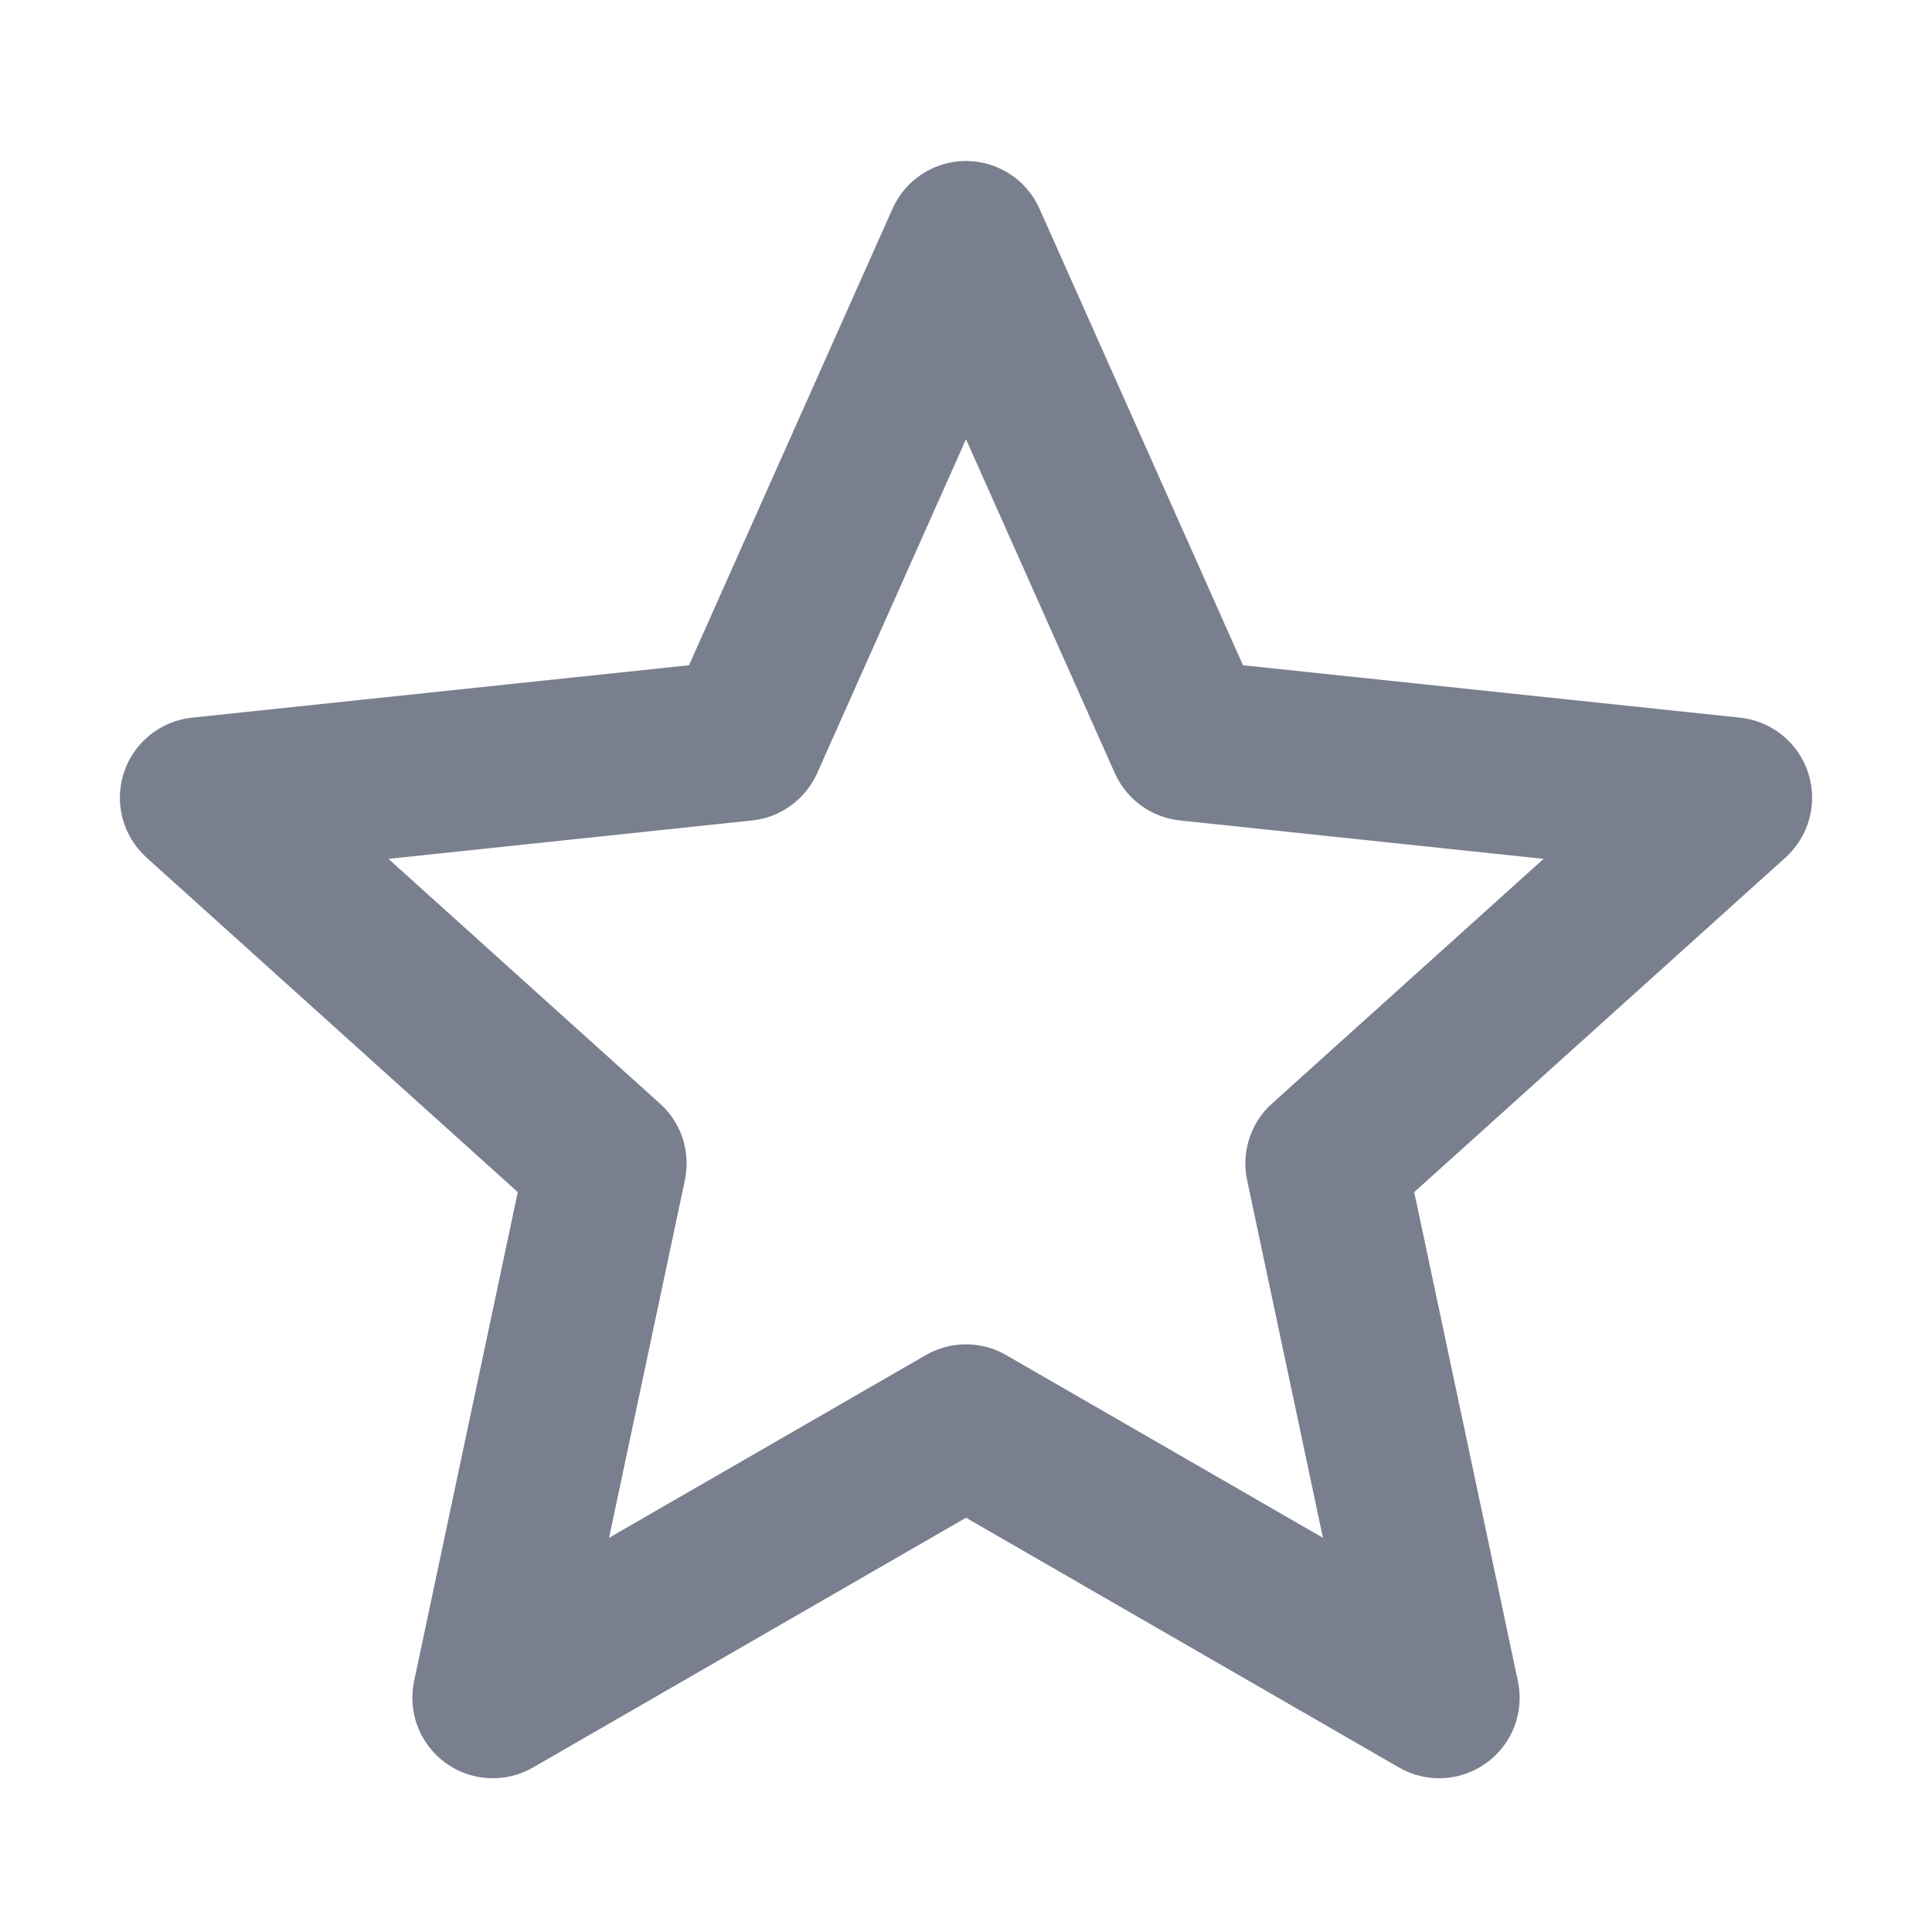
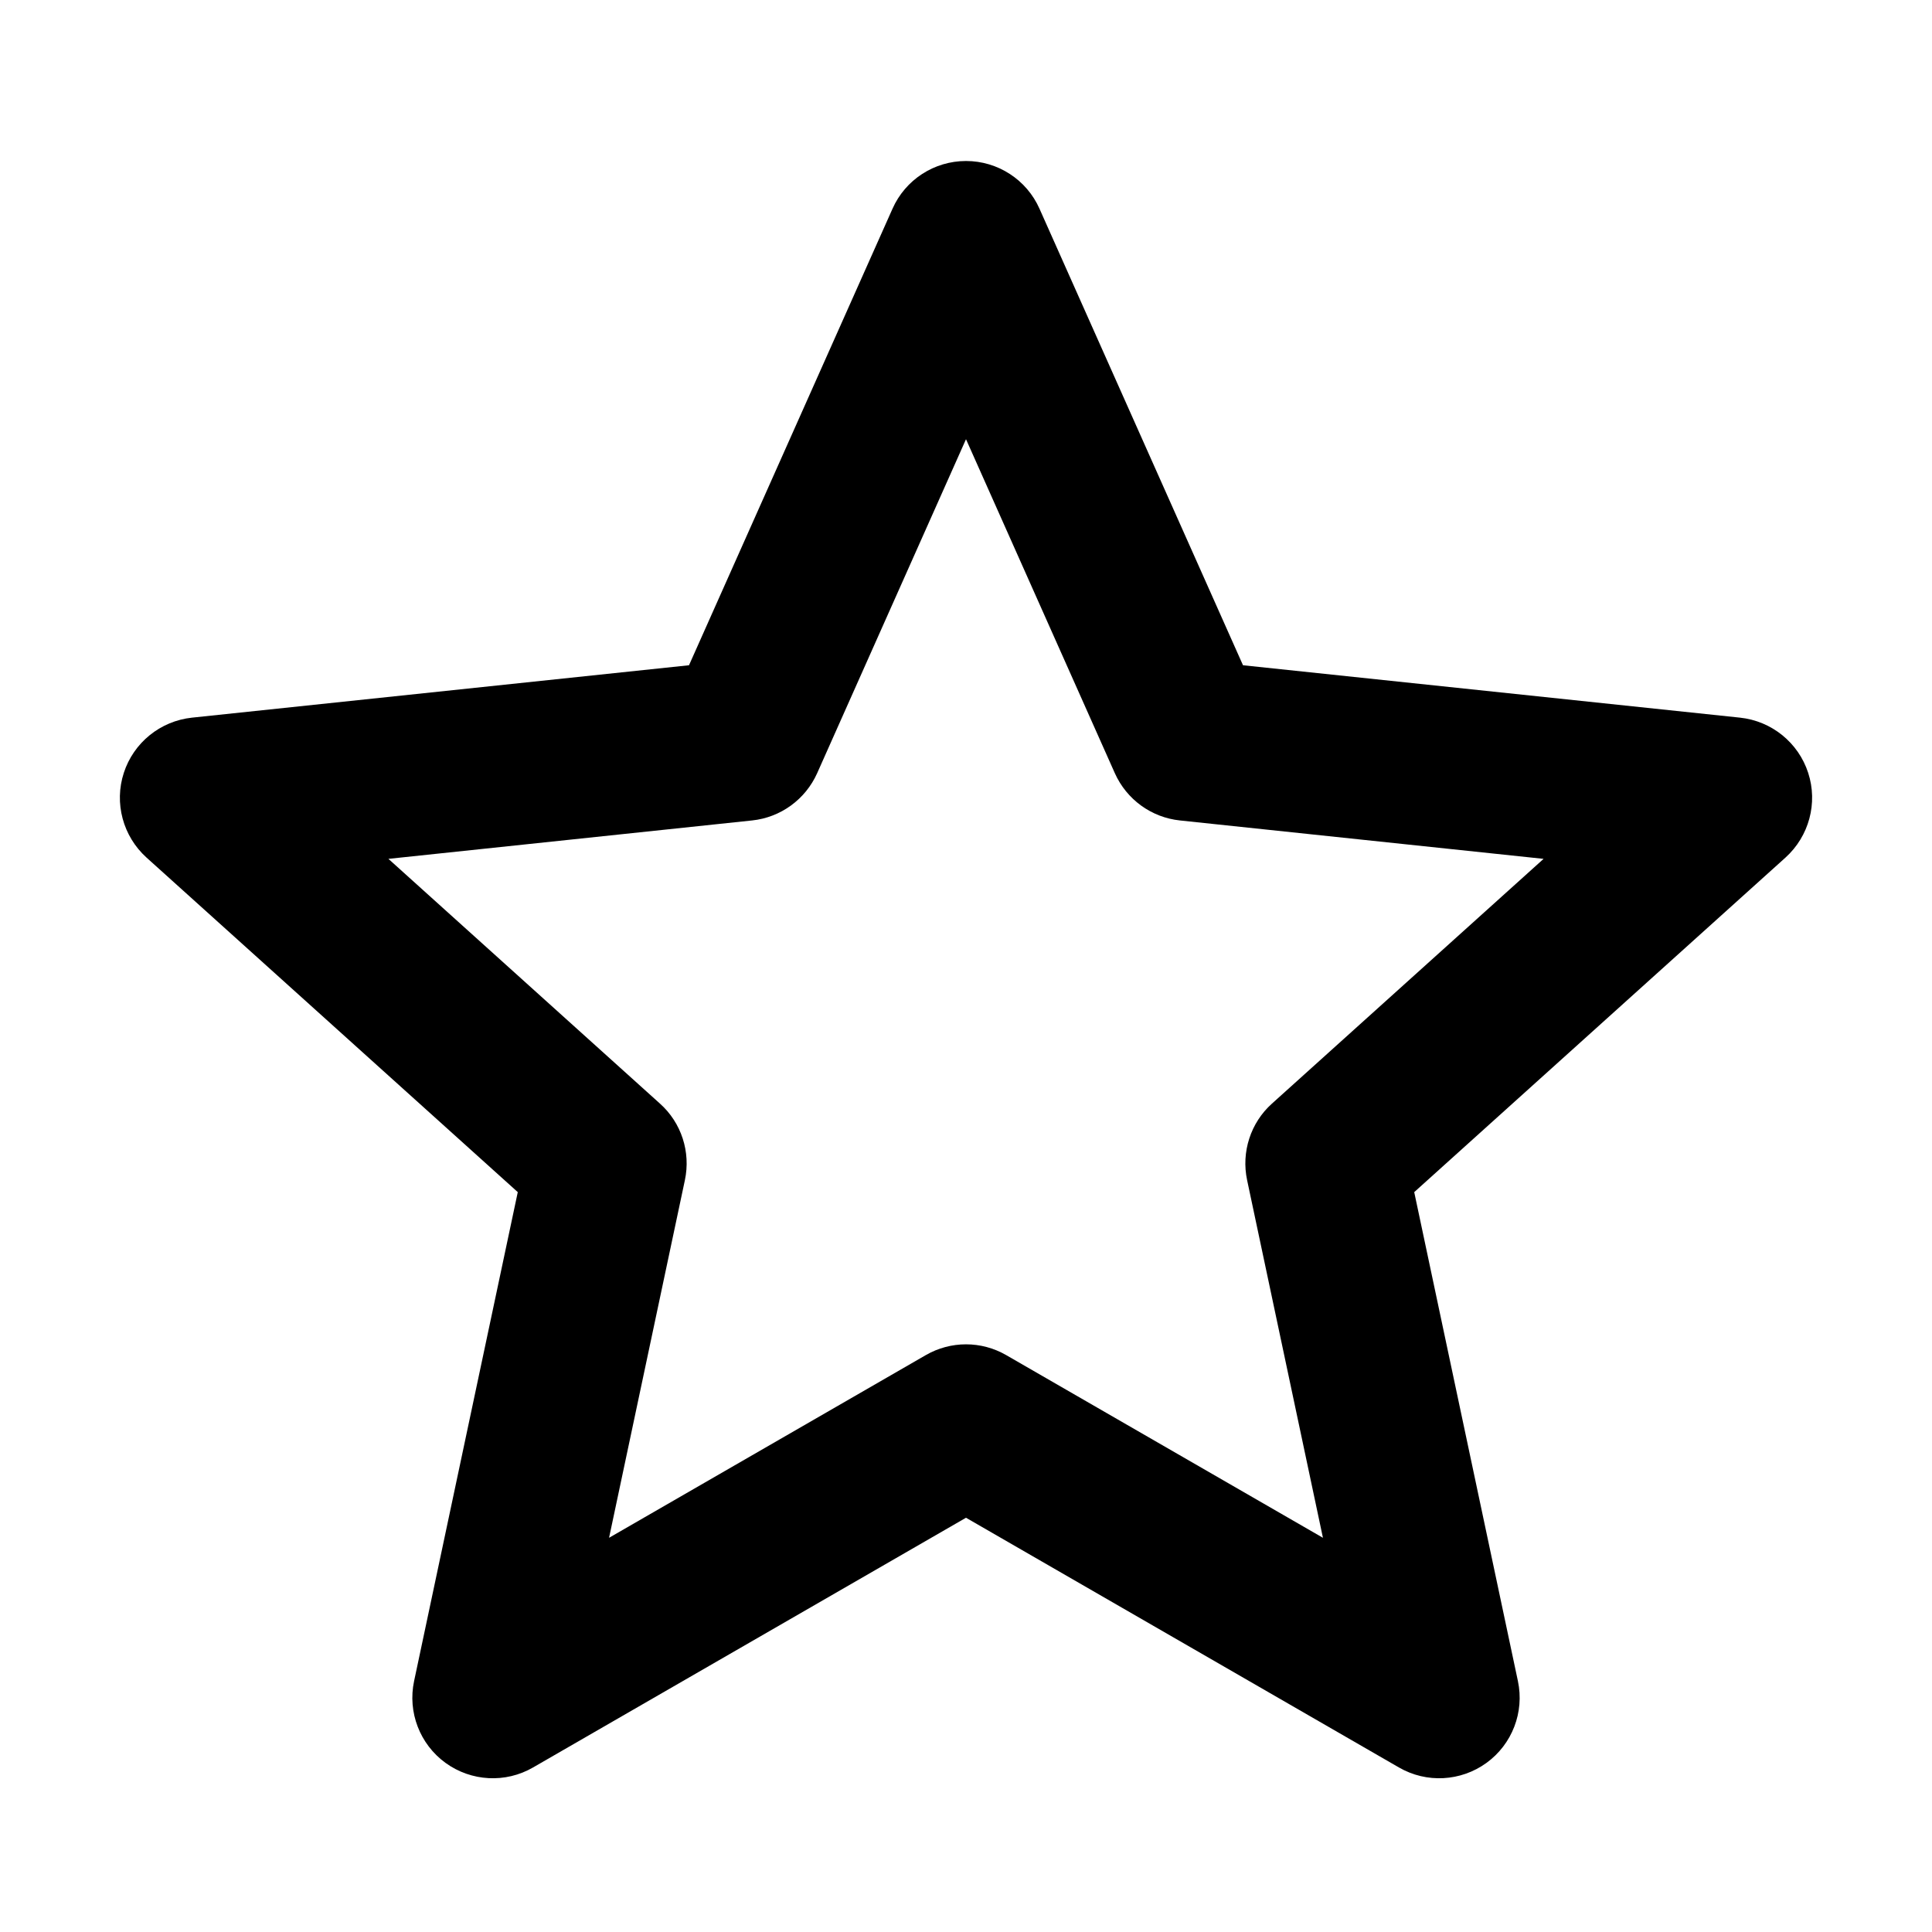
- <svg xmlns="http://www.w3.org/2000/svg" width="24" height="24" viewBox="0 0 24 24" fill="none">
-   <path fill-rule="evenodd" clip-rule="evenodd" d="M12 2C12.395 2 12.753 2.232 12.913 2.593L15.441 8.264L21.616 8.915C22.008 8.957 22.34 9.225 22.462 9.601C22.584 9.976 22.473 10.388 22.18 10.653L17.568 14.809L18.856 20.883C18.938 21.269 18.785 21.667 18.466 21.899C18.146 22.131 17.72 22.154 17.378 21.956L12 18.854L6.622 21.956C6.28 22.154 5.854 22.131 5.534 21.899C5.215 21.667 5.062 21.269 5.144 20.883L6.432 14.809L1.82 10.653C1.527 10.388 1.416 9.976 1.538 9.601C1.66 9.225 1.992 8.957 2.384 8.915L8.559 8.264L11.087 2.593C11.247 2.232 11.605 2 12 2ZM12 5.456L10.151 9.605C10.005 9.931 9.697 10.155 9.342 10.192L4.825 10.669L8.199 13.71C8.465 13.948 8.582 14.311 8.508 14.66L7.566 19.103L11.5 16.834C11.81 16.655 12.19 16.655 12.5 16.834L16.434 19.103L15.492 14.66C15.418 14.311 15.535 13.948 15.8 13.71L19.175 10.669L14.658 10.192C14.303 10.155 13.995 9.931 13.849 9.605L12 5.456Z" fill="#7A7F8F" />
+ <svg xmlns="http://www.w3.org/2000/svg" fill="currentColor" width="24" height="24" viewBox="0 0 24 24">
+   <path fill-rule="evenodd" clip-rule="evenodd" d="M12 2C12.395 2 12.753 2.232 12.913 2.593L15.441 8.264L21.616 8.915C22.008 8.957 22.34 9.225 22.462 9.601C22.584 9.976 22.473 10.388 22.18 10.653L17.568 14.809L18.856 20.883C18.938 21.269 18.785 21.667 18.466 21.899C18.146 22.131 17.72 22.154 17.378 21.956L12 18.854L6.622 21.956C6.28 22.154 5.854 22.131 5.534 21.899C5.215 21.667 5.062 21.269 5.144 20.883L6.432 14.809L1.82 10.653C1.527 10.388 1.416 9.976 1.538 9.601C1.66 9.225 1.992 8.957 2.384 8.915L8.559 8.264L11.087 2.593C11.247 2.232 11.605 2 12 2ZM12 5.456L10.151 9.605C10.005 9.931 9.697 10.155 9.342 10.192L4.825 10.669L8.199 13.71C8.465 13.948 8.582 14.311 8.508 14.66L7.566 19.103L11.5 16.834C11.81 16.655 12.19 16.655 12.5 16.834L16.434 19.103L15.492 14.66C15.418 14.311 15.535 13.948 15.8 13.71L19.175 10.669L14.658 10.192C14.303 10.155 13.995 9.931 13.849 9.605L12 5.456Z" />
</svg>
